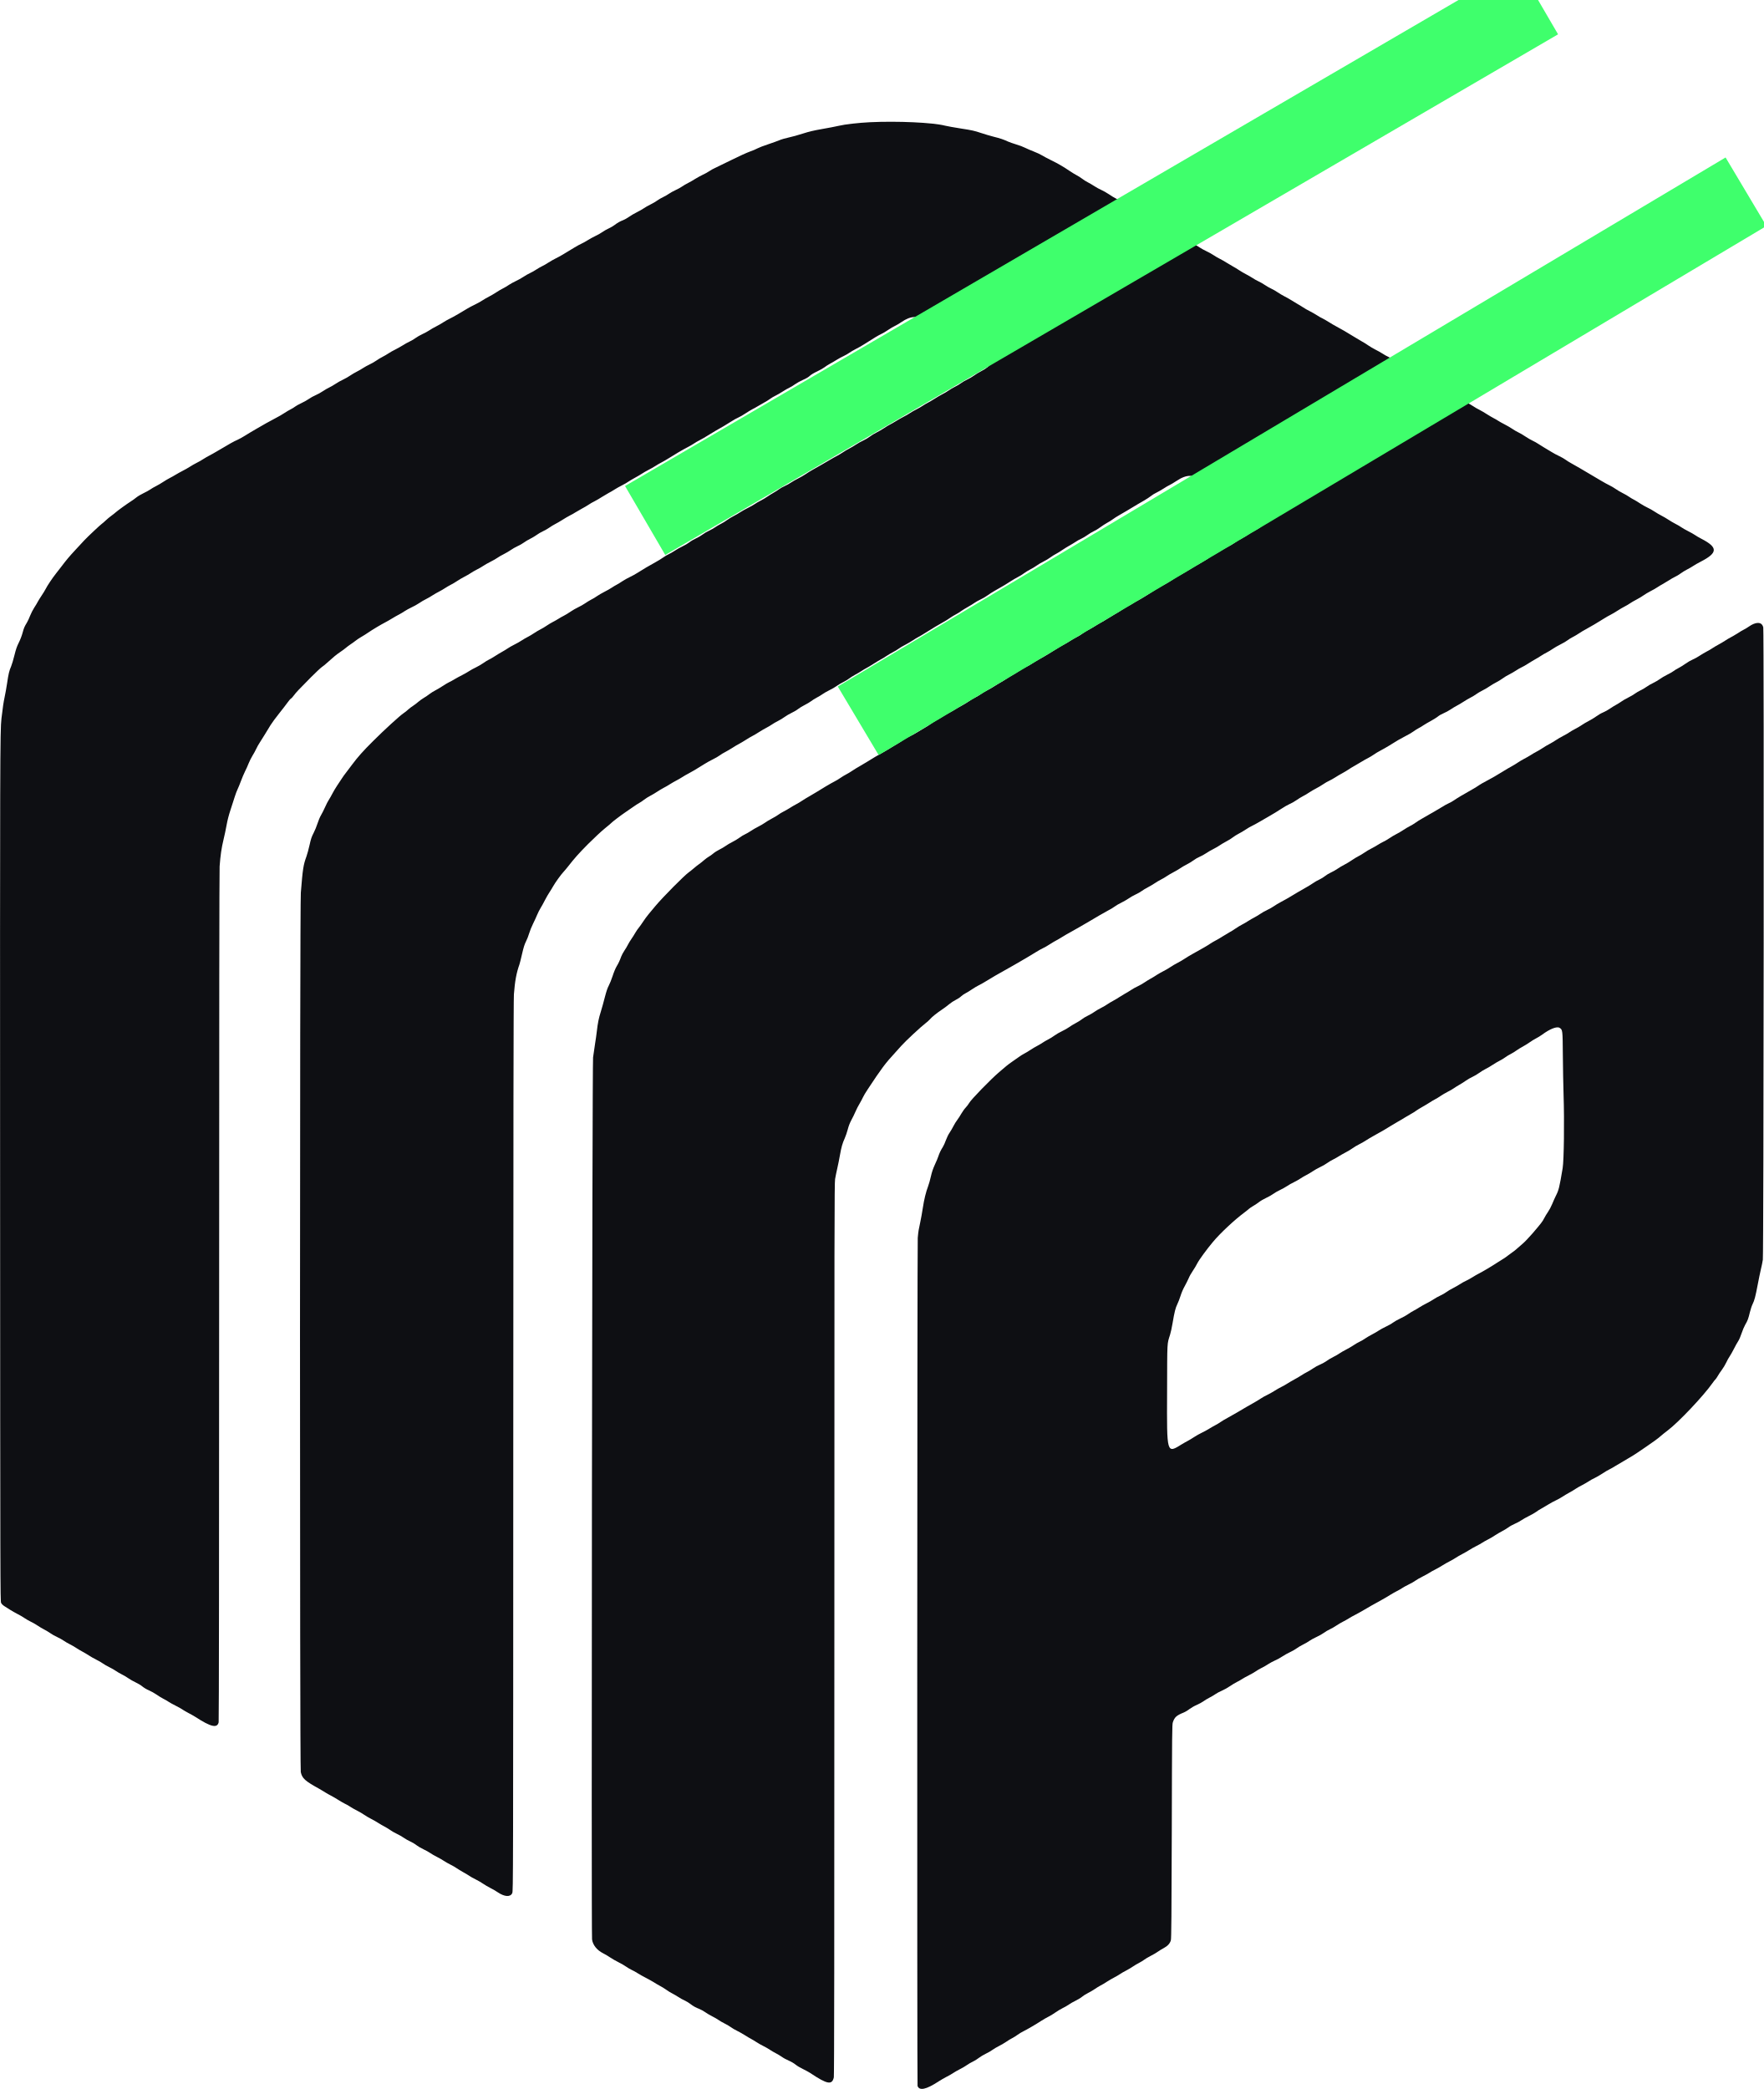
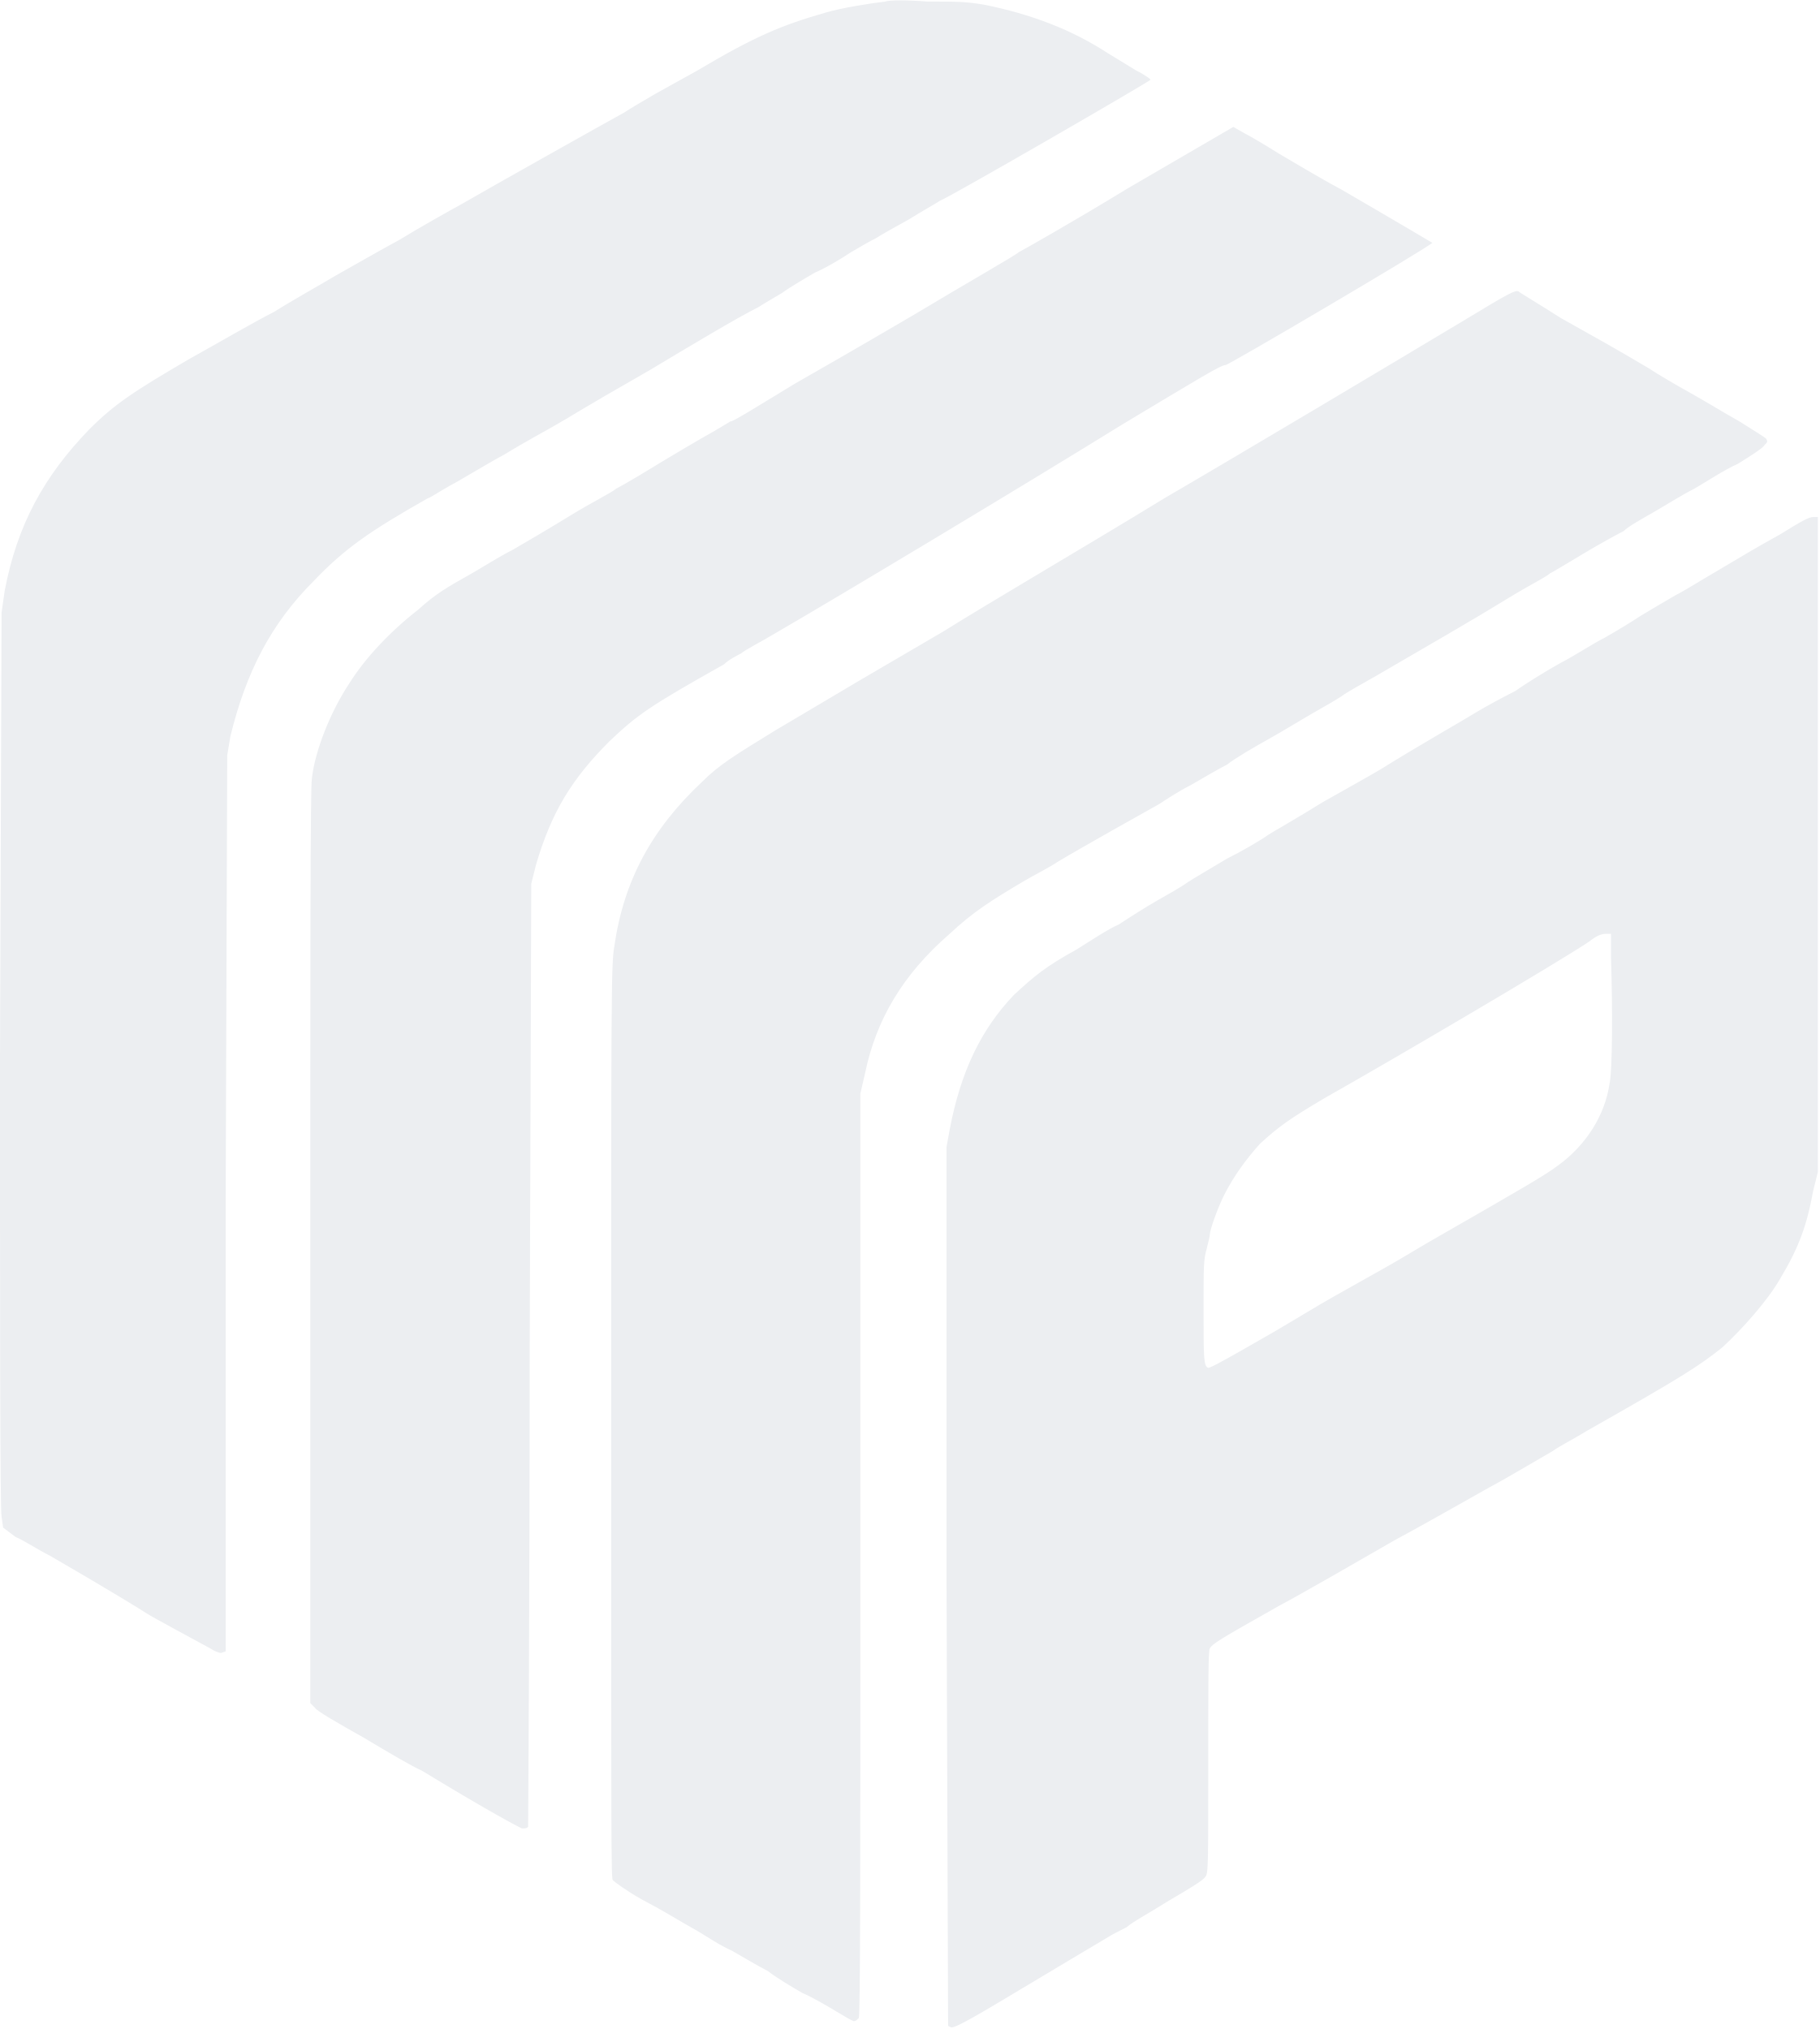
- <svg xmlns="http://www.w3.org/2000/svg" viewBox="1317 855 3638 4309">
-   <g transform="translate(-475.0,3.1)">
-     <g transform="translate(627.0,5439.0) scale(0.1,-0.1)" fill="#0E0F13">
-       <path d="M29595 43350 c-239 -12 -516 -43 -645 -74 -58 -14 -209 -43 -336 -65 -178 -31 -272 -53 -403 -95 -94 -31 -226 -67 -292 -81 -66 -14 -153 -39 -192 -56 -40 -17 -146 -55 -235 -85 -90 -29 -188 -67 -217 -83 -29 -17 -99 -46 -156 -66 -57 -20 -230 -98 -384 -175 -154 -76 -306 -150 -337 -164 -31 -13 -84 -43 -117 -65 -33 -23 -95 -57 -138 -76 -42 -20 -111 -58 -153 -84 -41 -27 -108 -65 -148 -85 -40 -20 -94 -52 -121 -71 -26 -19 -87 -53 -136 -75 -49 -22 -112 -57 -139 -77 -28 -20 -82 -51 -121 -69 -38 -18 -92 -49 -118 -69 -26 -20 -89 -57 -140 -82 -51 -25 -112 -60 -137 -78 -25 -18 -91 -56 -148 -84 -56 -28 -129 -71 -161 -95 -32 -23 -85 -53 -117 -66 -70 -27 -112 -51 -180 -102 -27 -21 -81 -52 -119 -69 -38 -17 -97 -51 -131 -75 -33 -24 -99 -61 -145 -82 -46 -22 -116 -60 -155 -85 -39 -25 -97 -57 -128 -71 -32 -14 -97 -50 -145 -79 -223 -138 -303 -184 -384 -224 -48 -24 -120 -65 -160 -91 -40 -27 -98 -60 -129 -74 -31 -15 -84 -45 -118 -68 -34 -23 -92 -56 -128 -72 -36 -16 -98 -52 -138 -79 -39 -26 -111 -66 -159 -88 -48 -23 -109 -56 -136 -75 -26 -20 -81 -52 -121 -72 -40 -20 -104 -58 -143 -84 -38 -26 -104 -64 -145 -85 -41 -21 -101 -55 -132 -76 -32 -22 -101 -61 -155 -87 -54 -26 -125 -63 -158 -83 -33 -20 -116 -69 -184 -110 -69 -41 -155 -88 -192 -105 -37 -18 -93 -50 -125 -71 -33 -22 -97 -60 -144 -83 -47 -23 -111 -60 -143 -82 -32 -22 -97 -57 -145 -79 -48 -22 -110 -58 -138 -79 -28 -22 -84 -55 -125 -74 -41 -19 -102 -53 -137 -76 -35 -22 -105 -61 -155 -87 -51 -25 -117 -62 -147 -83 -30 -20 -84 -52 -120 -70 -36 -18 -93 -52 -128 -77 -35 -25 -98 -61 -140 -80 -42 -20 -102 -53 -132 -73 -30 -21 -89 -54 -130 -75 -41 -20 -102 -57 -136 -80 -33 -24 -99 -61 -145 -83 -47 -21 -119 -62 -160 -90 -41 -27 -99 -61 -130 -75 -31 -14 -90 -48 -131 -76 -41 -28 -108 -65 -149 -82 -41 -17 -102 -51 -137 -76 -34 -24 -106 -65 -159 -89 -53 -25 -109 -56 -126 -70 -16 -14 -57 -39 -91 -56 -34 -17 -93 -52 -132 -78 -39 -27 -120 -73 -180 -104 -60 -31 -147 -78 -194 -105 -47 -28 -143 -83 -214 -123 -70 -40 -169 -100 -220 -132 -50 -32 -122 -72 -161 -89 -65 -27 -156 -78 -415 -232 -58 -35 -130 -75 -160 -90 -30 -15 -86 -47 -123 -71 -37 -25 -100 -61 -140 -80 -40 -20 -103 -56 -140 -80 -38 -25 -104 -62 -148 -84 -43 -22 -108 -58 -144 -80 -35 -22 -93 -54 -127 -71 -35 -18 -94 -53 -133 -79 -38 -26 -104 -64 -145 -85 -41 -20 -95 -52 -120 -70 -25 -18 -88 -52 -140 -77 -52 -25 -118 -64 -145 -86 -28 -23 -80 -61 -117 -84 -89 -57 -264 -184 -309 -223 -19 -18 -62 -51 -95 -75 -32 -23 -84 -66 -114 -95 -30 -29 -66 -60 -80 -69 -30 -20 -298 -272 -360 -339 -25 -27 -106 -115 -181 -195 -134 -145 -184 -204 -296 -352 -31 -41 -80 -104 -109 -140 -72 -91 -179 -250 -213 -319 -17 -32 -54 -94 -84 -137 -30 -44 -64 -100 -77 -124 -12 -25 -46 -81 -75 -125 -28 -44 -66 -118 -84 -165 -18 -47 -47 -110 -65 -140 -53 -87 -62 -109 -91 -214 -14 -55 -49 -145 -77 -200 -39 -78 -60 -138 -90 -260 -21 -87 -52 -190 -68 -229 -41 -94 -55 -154 -84 -352 -14 -93 -37 -222 -51 -285 -22 -103 -38 -209 -65 -440 -29 -240 -31 -897 -28 -9475 3 -8458 4 -8731 21 -8767 12 -24 38 -49 70 -69 29 -18 82 -51 118 -75 37 -23 103 -61 148 -84 45 -22 112 -61 149 -87 37 -25 95 -58 129 -74 34 -15 95 -50 135 -77 40 -27 102 -64 138 -82 36 -18 92 -52 125 -75 33 -24 98 -61 145 -82 47 -22 108 -55 135 -75 28 -20 84 -53 125 -73 41 -21 100 -54 130 -75 30 -20 91 -57 135 -80 44 -24 105 -60 135 -80 30 -21 98 -59 150 -85 52 -26 111 -60 131 -76 21 -16 79 -50 130 -75 52 -26 115 -61 140 -80 26 -19 80 -50 120 -70 41 -20 102 -56 137 -81 35 -25 102 -63 150 -85 48 -22 111 -60 140 -85 30 -25 88 -60 134 -79 44 -19 115 -58 157 -88 42 -29 105 -68 141 -86 36 -18 85 -46 109 -63 24 -16 88 -52 143 -79 55 -27 121 -64 147 -83 25 -18 80 -49 121 -70 41 -21 104 -56 140 -79 320 -208 451 -238 480 -111 6 24 10 3471 10 8780 0 5668 4 8787 10 8875 16 224 40 387 80 550 21 85 50 222 64 303 17 96 45 205 80 310 30 89 68 209 86 267 18 58 45 130 60 160 15 30 46 106 69 168 23 63 61 153 85 201 25 48 58 123 75 167 17 43 52 113 77 154 26 41 62 107 80 146 18 39 49 95 70 125 20 30 67 106 106 169 38 63 92 151 119 195 27 44 106 152 176 239 70 88 149 190 175 227 27 38 57 73 68 79 12 6 40 37 64 70 47 63 88 106 353 374 98 98 198 192 223 209 25 16 73 55 106 86 130 118 192 169 269 221 44 29 97 69 118 87 22 19 65 51 96 72 31 20 77 53 102 73 24 20 78 56 119 80 42 23 107 65 145 91 84 58 268 168 349 209 33 17 98 54 145 83 47 29 111 65 141 80 30 15 81 46 114 68 32 22 97 57 143 79 47 21 117 60 157 87 39 27 103 65 143 84 40 20 103 56 140 81 37 24 97 58 133 76 36 18 90 50 120 70 30 20 84 52 120 70 36 18 97 54 135 80 39 26 104 64 145 85 41 21 100 54 130 75 30 21 89 54 130 75 41 20 100 54 132 76 31 21 98 59 150 85 51 25 113 61 138 79 25 18 83 52 130 75 47 24 112 62 145 85 33 24 96 60 140 80 43 19 102 53 130 74 29 22 89 58 136 81 46 23 107 60 135 81 28 21 82 53 120 70 38 17 98 51 132 75 35 25 92 59 125 76 34 17 99 55 145 84 46 30 116 71 155 91 40 19 90 48 112 63 22 14 81 48 130 75 50 26 115 65 145 85 30 21 87 54 127 73 39 20 109 61 155 91 46 29 107 65 135 80 29 14 83 46 120 70 38 24 106 63 153 86 47 23 105 57 130 75 25 17 86 53 135 80 50 27 115 65 145 85 30 21 89 54 130 75 41 21 106 57 143 81 37 24 95 58 129 75 33 17 91 50 127 73 110 71 331 201 411 241 41 21 100 54 130 75 30 21 87 54 127 74 40 20 112 62 161 93 50 32 121 75 158 96 135 75 220 126 319 189 55 36 125 75 155 87 30 13 94 49 141 81 48 32 115 73 150 91 35 17 75 39 89 49 14 10 72 43 129 74 57 31 124 72 148 91 25 19 74 48 108 64 34 16 100 54 146 84 46 31 109 66 139 80 30 13 84 46 119 72 36 26 110 67 165 91 65 28 114 57 140 83 26 24 82 59 150 90 60 28 128 67 151 85 23 19 73 51 111 72 38 20 103 58 144 84 41 26 106 61 144 78 38 18 89 47 115 66 26 19 85 53 131 77 47 23 123 66 170 96 221 141 300 188 356 214 34 15 99 54 144 85 46 31 108 68 139 82 31 14 90 49 132 78 204 139 343 140 545 3 40 -27 110 -66 155 -87 46 -21 128 -69 183 -105 54 -37 104 -67 111 -67 6 0 50 -23 96 -51 46 -28 122 -70 169 -94 47 -24 103 -57 125 -75 22 -18 76 -50 120 -72 44 -22 109 -62 145 -88 36 -26 88 -59 115 -73 148 -75 102 -193 -121 -305 -43 -22 -108 -61 -144 -88 -36 -26 -99 -63 -140 -82 -41 -19 -98 -52 -126 -73 -28 -22 -84 -55 -125 -75 -41 -20 -101 -55 -134 -79 -33 -23 -92 -59 -132 -78 -39 -20 -109 -61 -155 -91 -46 -29 -108 -66 -138 -81 -30 -15 -80 -45 -110 -65 -30 -21 -89 -54 -130 -75 -41 -20 -100 -54 -131 -75 -31 -21 -89 -55 -130 -75 -40 -20 -111 -61 -158 -90 -47 -29 -106 -63 -131 -75 -25 -13 -77 -44 -115 -70 -39 -26 -108 -67 -155 -90 -47 -23 -110 -62 -140 -86 -30 -24 -91 -60 -135 -80 -44 -20 -112 -58 -150 -84 -39 -26 -100 -62 -135 -80 -36 -18 -97 -54 -135 -80 -39 -26 -95 -60 -125 -75 -30 -15 -102 -55 -160 -90 -106 -63 -191 -112 -334 -192 -44 -25 -112 -66 -150 -93 -39 -26 -109 -67 -156 -90 -47 -23 -111 -60 -142 -81 -31 -22 -91 -55 -133 -74 -42 -19 -94 -48 -114 -64 -21 -17 -71 -49 -112 -72 -41 -23 -101 -61 -134 -84 -33 -24 -94 -59 -135 -80 -41 -21 -95 -52 -120 -70 -25 -18 -90 -55 -145 -82 -55 -27 -127 -68 -160 -90 -33 -22 -93 -57 -133 -77 -40 -20 -101 -57 -135 -82 -34 -26 -93 -62 -130 -80 -37 -19 -90 -50 -116 -69 -27 -19 -81 -50 -122 -69 -41 -18 -102 -54 -136 -80 -33 -25 -96 -62 -140 -82 -43 -19 -104 -55 -135 -80 -31 -24 -95 -62 -141 -83 -47 -22 -118 -62 -158 -89 -41 -27 -96 -59 -123 -71 -26 -11 -78 -42 -115 -68 -36 -26 -109 -71 -161 -99 -106 -57 -270 -154 -373 -220 -37 -24 -105 -62 -150 -83 -46 -21 -117 -61 -158 -88 -41 -28 -94 -60 -119 -73 -25 -12 -70 -40 -102 -61 -31 -21 -98 -59 -150 -85 -51 -26 -120 -66 -153 -89 -33 -24 -88 -57 -122 -73 -33 -17 -90 -52 -126 -77 -36 -25 -99 -61 -141 -80 -41 -19 -112 -59 -157 -90 -45 -31 -108 -70 -141 -86 -32 -16 -82 -44 -111 -63 -28 -18 -79 -47 -113 -64 -33 -17 -91 -51 -127 -76 -36 -25 -94 -60 -129 -77 -35 -17 -94 -53 -133 -79 -38 -26 -99 -62 -135 -80 -36 -18 -90 -50 -120 -70 -30 -21 -98 -59 -150 -85 -52 -26 -115 -62 -140 -80 -25 -17 -76 -49 -115 -70 -38 -21 -107 -62 -152 -92 -45 -29 -99 -61 -120 -69 -21 -9 -73 -41 -115 -71 -43 -30 -113 -70 -155 -90 -43 -20 -103 -53 -133 -73 -30 -21 -97 -58 -147 -84 -51 -25 -123 -65 -160 -87 -38 -23 -86 -50 -108 -59 -22 -10 -82 -45 -133 -79 -51 -33 -121 -75 -155 -92 -34 -17 -87 -50 -118 -74 -30 -24 -84 -60 -118 -80 -34 -20 -84 -56 -112 -80 -27 -25 -75 -61 -106 -81 -32 -20 -78 -55 -103 -78 -25 -24 -67 -58 -94 -75 -75 -49 -396 -342 -630 -576 -203 -201 -319 -332 -429 -480 -53 -71 -114 -152 -136 -180 -22 -27 -57 -76 -78 -109 -21 -32 -66 -100 -100 -151 -34 -51 -78 -126 -98 -165 -20 -40 -52 -96 -71 -125 -19 -28 -54 -96 -78 -151 -24 -54 -62 -130 -85 -169 -23 -38 -55 -115 -72 -170 -17 -55 -53 -143 -80 -195 -41 -78 -56 -123 -84 -250 -19 -85 -48 -191 -64 -235 -65 -178 -76 -253 -116 -748 -22 -278 -23 -18036 -1 -18139 28 -130 87 -183 381 -345 50 -28 108 -63 130 -78 22 -15 72 -43 110 -62 39 -20 111 -62 161 -94 50 -31 107 -64 127 -73 20 -8 69 -35 108 -61 38 -25 107 -64 152 -86 45 -23 109 -60 142 -84 33 -23 97 -61 142 -83 45 -23 112 -61 150 -86 37 -24 93 -56 123 -71 30 -15 83 -48 118 -72 35 -25 98 -61 140 -80 42 -20 105 -55 140 -80 34 -24 97 -60 140 -79 42 -20 98 -53 124 -75 26 -21 89 -58 140 -82 51 -24 116 -60 143 -79 28 -20 88 -55 135 -78 47 -24 110 -59 140 -80 30 -21 93 -56 140 -80 47 -23 105 -57 130 -75 25 -18 88 -56 140 -85 52 -29 108 -63 125 -75 16 -13 73 -44 125 -70 52 -26 122 -66 155 -90 33 -23 101 -63 150 -88 50 -25 117 -64 150 -87 143 -97 264 -104 301 -18 19 42 19 279 21 9218 1 6620 5 9215 13 9320 21 276 52 443 114 617 8 22 33 121 55 220 31 135 51 196 80 254 22 42 51 117 65 165 14 49 50 139 80 199 30 61 69 144 86 187 17 42 49 105 71 140 21 34 62 108 90 163 29 55 68 125 89 155 20 30 56 88 79 129 45 80 164 245 219 303 19 20 58 66 86 102 138 177 221 270 417 468 118 118 273 263 346 322 73 59 135 111 138 117 10 14 199 158 274 208 36 24 109 74 161 111 52 37 113 77 135 88 22 11 67 41 100 67 33 26 92 63 130 82 39 20 102 57 140 83 39 26 98 61 132 79 34 17 93 51 130 75 37 24 96 57 130 75 34 17 93 51 130 75 37 24 93 56 123 71 57 28 173 97 333 198 51 32 130 76 177 98 47 23 108 58 136 79 27 21 79 52 115 70 35 18 101 57 147 86 45 30 106 66 135 80 29 15 89 51 135 80 46 30 110 68 142 84 32 16 96 54 142 84 46 29 111 68 146 85 35 18 84 47 110 65 26 19 83 52 127 74 44 22 107 60 140 85 34 25 97 62 140 82 44 20 106 56 137 81 32 25 94 63 140 85 45 23 101 56 123 73 22 18 76 52 120 76 44 23 101 58 126 76 26 19 89 55 140 80 52 25 117 63 145 84 28 21 88 57 135 80 46 24 102 57 124 75 22 18 76 52 120 76 44 23 105 59 135 79 30 21 75 47 100 60 25 12 92 53 150 90 58 37 125 77 150 90 25 12 77 44 115 70 39 26 100 62 135 80 36 18 88 49 116 70 28 21 88 57 135 80 46 24 115 64 154 90 38 26 90 57 115 70 25 12 95 54 155 92 146 92 263 162 357 214 43 23 106 62 140 87 35 24 90 58 124 75 33 17 82 47 108 67 26 19 88 58 139 86 51 28 113 67 138 85 26 19 82 50 125 70 44 20 109 58 145 85 36 27 104 70 150 96 185 105 245 140 321 191 44 29 112 69 151 89 40 19 97 55 127 78 30 23 89 59 130 80 41 20 100 56 130 78 30 23 93 60 140 83 47 23 112 62 145 87 33 24 85 57 115 72 30 15 89 51 130 80 41 28 107 69 145 90 39 21 96 56 128 77 31 22 85 52 120 67 34 16 91 50 127 76 35 26 94 61 130 78 36 16 97 53 135 82 39 29 102 70 140 91 39 20 93 54 120 75 28 21 82 56 120 77 39 21 115 66 170 99 214 129 263 158 351 208 51 29 116 72 145 95 30 24 78 54 108 67 30 14 96 51 146 83 50 33 108 67 130 76 21 9 85 47 141 84 214 142 350 141 564 -6 42 -28 105 -66 141 -84 35 -18 89 -50 119 -70 30 -21 98 -59 150 -85 52 -26 122 -67 155 -90 33 -24 88 -57 123 -74 34 -17 87 -47 117 -66 30 -20 94 -57 142 -84 119 -65 262 -156 296 -188 72 -70 -9 -186 -194 -278 -52 -26 -112 -62 -134 -80 -22 -18 -81 -53 -130 -78 -50 -25 -115 -64 -144 -87 -29 -23 -94 -62 -145 -87 -50 -25 -111 -60 -136 -78 -25 -18 -79 -49 -120 -70 -41 -20 -97 -54 -125 -74 -27 -21 -72 -50 -100 -66 -71 -40 -325 -189 -425 -251 -47 -28 -110 -64 -140 -79 -30 -15 -80 -47 -110 -70 -30 -23 -102 -66 -160 -96 -101 -53 -211 -120 -386 -234 -45 -29 -110 -68 -145 -86 -35 -17 -82 -44 -104 -59 -22 -15 -76 -47 -120 -70 -44 -24 -111 -65 -150 -91 -38 -25 -86 -55 -105 -64 -19 -10 -82 -48 -140 -85 -58 -37 -130 -80 -160 -95 -30 -15 -80 -45 -110 -65 -30 -21 -91 -55 -135 -78 -45 -22 -101 -57 -125 -77 -24 -20 -80 -55 -125 -77 -44 -23 -105 -57 -135 -78 -30 -20 -79 -50 -109 -65 -51 -25 -152 -86 -346 -208 -44 -28 -123 -74 -176 -102 -53 -28 -119 -68 -147 -88 -28 -21 -88 -55 -134 -76 -46 -21 -111 -59 -145 -84 -34 -25 -86 -58 -115 -73 -29 -14 -91 -52 -138 -84 -47 -31 -105 -67 -130 -80 -25 -13 -77 -45 -117 -71 -39 -27 -105 -64 -145 -84 -41 -19 -98 -53 -128 -76 -30 -22 -91 -59 -135 -81 -44 -22 -102 -57 -130 -78 -27 -20 -90 -58 -140 -85 -49 -26 -108 -60 -130 -75 -22 -15 -74 -44 -115 -65 -41 -21 -112 -62 -158 -91 -45 -30 -104 -65 -130 -78 -26 -13 -74 -44 -107 -69 -33 -24 -87 -59 -120 -77 -33 -18 -100 -59 -150 -90 -49 -31 -121 -70 -160 -86 -38 -16 -94 -47 -125 -70 -30 -22 -77 -53 -105 -69 -27 -15 -90 -54 -140 -85 -49 -31 -130 -80 -180 -107 -106 -59 -228 -131 -340 -202 -45 -28 -112 -68 -150 -89 -39 -21 -104 -61 -145 -89 -41 -28 -100 -63 -130 -78 -30 -15 -82 -47 -115 -70 -33 -24 -89 -57 -125 -75 -64 -32 -269 -153 -365 -215 -27 -18 -90 -55 -140 -83 -49 -27 -121 -71 -160 -97 -38 -26 -95 -60 -127 -76 -31 -16 -88 -49 -125 -73 -37 -24 -97 -58 -133 -76 -36 -18 -81 -45 -101 -61 -20 -16 -81 -53 -137 -82 -56 -30 -123 -70 -149 -90 -26 -19 -86 -54 -132 -77 -47 -23 -117 -64 -155 -90 -39 -26 -93 -57 -120 -69 -27 -11 -78 -43 -115 -70 -36 -27 -103 -67 -148 -89 -45 -22 -105 -58 -135 -80 -29 -21 -87 -55 -128 -75 -41 -20 -99 -56 -129 -82 -30 -25 -71 -55 -92 -65 -20 -11 -64 -43 -96 -71 -32 -28 -78 -65 -103 -82 -25 -17 -74 -56 -110 -87 -36 -31 -81 -67 -100 -80 -92 -64 -540 -516 -691 -697 -41 -49 -103 -124 -139 -167 -36 -43 -87 -113 -115 -156 -27 -42 -66 -97 -86 -121 -21 -24 -54 -73 -75 -109 -20 -36 -56 -92 -79 -125 -24 -33 -56 -87 -73 -120 -16 -33 -50 -90 -75 -126 -24 -37 -53 -89 -62 -115 -33 -90 -56 -139 -96 -206 -23 -38 -59 -124 -83 -200 -24 -73 -60 -163 -80 -199 -26 -47 -49 -118 -81 -240 -24 -96 -62 -231 -84 -302 -41 -130 -61 -226 -81 -402 -6 -55 -22 -170 -36 -255 -14 -85 -32 -211 -41 -280 -18 -133 -38 -18057 -21 -18193 15 -115 101 -223 229 -287 41 -21 107 -60 145 -86 38 -26 114 -70 169 -97 54 -27 127 -69 161 -93 34 -24 86 -55 116 -68 30 -13 86 -44 124 -69 38 -24 111 -65 162 -91 51 -26 123 -66 160 -89 37 -24 102 -62 144 -84 42 -23 101 -60 130 -81 29 -22 82 -54 118 -72 36 -18 91 -51 124 -73 32 -21 88 -53 125 -69 36 -16 91 -49 121 -73 59 -46 109 -73 192 -106 29 -11 80 -40 113 -63 33 -24 98 -62 145 -86 47 -23 105 -57 130 -75 25 -18 83 -52 130 -75 46 -23 105 -58 130 -77 25 -19 79 -51 120 -70 41 -20 116 -62 165 -93 50 -32 110 -67 135 -80 25 -13 70 -40 100 -60 30 -21 93 -57 140 -80 47 -23 110 -59 140 -80 30 -20 84 -52 120 -70 36 -18 93 -52 127 -76 34 -25 100 -60 145 -79 47 -20 107 -55 138 -81 30 -25 98 -66 150 -90 52 -25 122 -63 155 -85 349 -233 449 -251 484 -87 8 37 11 2586 11 9242 0 8276 1 9200 15 9286 9 52 29 151 45 220 16 69 41 192 55 273 30 170 51 243 100 351 19 42 46 123 61 179 17 68 42 133 75 195 28 51 66 129 85 174 19 45 56 118 83 162 27 45 58 104 70 131 12 28 56 102 98 165 292 442 360 533 568 759 39 42 95 104 125 139 73 85 417 405 495 462 34 25 79 65 99 89 39 46 140 127 261 208 39 26 99 71 133 100 35 30 96 70 135 89 40 19 90 52 112 74 22 21 65 50 95 65 30 15 90 52 135 83 44 30 105 66 135 80 30 14 103 55 161 91 59 36 142 86 185 111 128 73 285 162 363 205 40 22 110 62 154 89 45 27 114 67 152 89 39 22 111 66 160 97 50 31 116 69 148 83 32 14 96 51 143 82 47 30 108 67 137 81 29 15 83 47 121 71 38 24 108 65 155 90 47 26 133 74 191 108 58 34 150 88 205 119 55 32 150 88 210 124 61 36 147 84 192 108 45 23 104 59 130 79 26 20 86 55 133 77 47 23 113 61 148 85 35 25 100 62 145 83 46 21 104 54 130 74 25 19 79 52 119 72 40 20 104 58 143 84 38 26 99 62 135 80 36 18 86 47 112 66 26 18 91 57 145 85 54 28 118 66 143 84 25 18 81 51 125 73 44 22 108 61 142 86 34 26 90 59 125 73 35 14 95 47 134 73 38 26 108 67 155 90 46 23 104 57 129 75 25 18 84 53 131 78 48 24 110 63 140 87 29 23 83 56 120 75 36 18 101 56 144 85 42 29 100 62 129 75 28 13 99 51 158 86 59 35 156 91 214 124 59 33 160 95 225 138 65 43 147 90 181 104 35 14 97 49 138 78 41 29 102 66 135 83 33 16 92 51 130 77 39 26 102 63 140 82 39 19 103 58 144 85 40 28 98 61 128 74 30 14 86 45 125 70 38 25 104 64 146 86 42 23 97 56 122 73 25 18 86 55 136 83 50 28 115 66 145 85 30 19 83 49 119 67 36 18 92 52 125 75 33 24 98 63 145 87 47 24 121 67 165 94 165 104 243 149 350 204 61 30 135 74 165 97 30 22 75 51 100 63 25 12 71 40 103 62 32 21 100 61 152 89 52 28 116 68 142 89 25 22 79 52 118 68 40 16 105 52 146 79 41 28 99 63 129 78 30 15 91 51 135 80 44 29 109 67 145 85 36 18 88 49 116 70 28 21 88 57 135 80 46 23 111 61 144 85 33 23 93 59 133 79 40 20 101 57 135 82 34 26 96 63 139 84 42 21 104 57 138 80 34 23 85 52 113 65 29 13 86 45 127 72 41 27 107 66 145 88 39 21 95 55 125 75 30 21 84 52 120 70 36 18 92 52 125 75 34 24 107 66 163 94 57 28 122 66 145 85 23 18 71 48 107 66 36 18 97 54 135 80 39 26 95 60 125 75 63 32 294 168 391 231 36 23 95 57 130 74 35 18 100 56 144 85 44 29 109 67 145 85 36 18 85 47 110 65 25 18 86 53 136 79 50 26 115 65 145 87 30 22 95 61 144 86 50 25 115 62 145 83 30 20 75 47 100 60 25 13 81 47 125 75 44 29 105 64 135 78 30 13 82 44 115 69 33 25 94 62 135 83 41 21 100 54 130 75 30 20 97 59 149 85 356 183 360 294 16 472 -49 25 -110 61 -135 79 -25 17 -88 53 -140 79 -52 26 -115 62 -140 80 -25 18 -79 50 -120 70 -41 21 -106 59 -145 85 -38 26 -104 64 -145 85 -40 20 -106 59 -145 85 -38 26 -104 63 -146 82 -41 19 -109 58 -150 85 -41 28 -99 63 -129 78 -30 15 -75 42 -100 60 -25 18 -83 52 -130 75 -47 24 -113 62 -146 86 -34 24 -88 56 -120 71 -33 15 -115 60 -184 101 -69 41 -179 106 -245 145 -66 38 -154 90 -195 115 -41 25 -114 66 -162 92 -47 26 -104 61 -127 79 -22 17 -79 50 -128 73 -48 22 -122 62 -163 88 -41 26 -109 67 -150 90 -41 24 -97 59 -125 78 -27 19 -77 46 -111 62 -34 15 -101 54 -150 87 -49 33 -114 72 -145 85 -31 14 -89 48 -130 76 -41 27 -112 69 -159 92 -47 24 -103 55 -125 70 -22 15 -65 40 -95 55 -30 15 -92 52 -138 81 -46 30 -116 71 -155 91 -40 19 -97 52 -127 73 -30 20 -93 57 -140 82 -47 25 -111 63 -143 85 -31 23 -92 55 -135 72 -43 18 -100 50 -128 73 -27 22 -83 56 -124 75 -41 19 -102 54 -135 78 -33 23 -94 59 -135 80 -41 20 -102 56 -135 80 -33 23 -91 58 -130 78 -38 19 -95 52 -125 72 -30 21 -86 53 -125 73 -38 19 -111 61 -160 93 -50 32 -113 68 -140 80 -28 12 -81 41 -118 66 -38 24 -105 62 -150 84 -45 23 -110 61 -144 85 -33 24 -92 61 -130 81 -38 21 -107 62 -153 91 -127 80 -308 185 -381 222 -35 18 -105 59 -155 91 -50 31 -107 64 -127 73 -20 8 -69 35 -108 61 -38 25 -107 64 -152 87 -45 22 -107 57 -137 78 -30 20 -82 52 -115 70 -33 19 -89 53 -125 76 -36 23 -99 58 -140 79 -40 20 -106 59 -146 86 -39 27 -98 61 -130 75 -33 14 -91 48 -130 74 -39 27 -100 62 -136 78 -36 16 -92 48 -124 70 -33 21 -93 56 -134 77 -41 21 -106 59 -145 85 -38 26 -90 57 -115 70 -25 13 -85 49 -135 80 -49 31 -116 69 -147 84 -32 15 -86 47 -122 71 -35 24 -102 62 -149 83 -46 22 -111 57 -143 79 -33 22 -90 57 -129 78 -38 21 -94 58 -125 81 -30 23 -95 60 -145 81 -49 22 -121 63 -158 91 -37 29 -73 52 -78 52 -25 0 -163 72 -201 105 -23 19 -72 49 -108 66 -36 17 -95 53 -131 80 -37 27 -102 66 -145 86 -44 20 -110 57 -149 83 -38 26 -104 65 -145 85 -41 21 -93 50 -115 65 -22 15 -67 41 -101 58 -34 17 -98 56 -144 88 -46 31 -115 70 -154 87 -39 17 -104 52 -144 79 -40 26 -101 62 -135 79 -34 17 -87 50 -117 74 -30 23 -80 55 -110 70 -30 15 -93 54 -140 85 -138 94 -247 157 -385 224 -71 35 -156 80 -188 100 -32 20 -109 57 -172 81 -63 24 -146 60 -184 79 -38 20 -118 50 -178 67 -59 18 -137 45 -173 61 -93 43 -159 65 -295 99 -66 17 -186 52 -266 79 -124 42 -184 56 -402 89 -141 22 -291 49 -334 60 -252 65 -983 98 -1548 71z" />
-       <path d="M47820 33001 c-25 -9 -67 -33 -95 -53 -27 -20 -73 -47 -102 -62 -29 -14 -90 -50 -135 -80 -46 -29 -108 -66 -138 -81 -30 -15 -80 -44 -110 -65 -30 -20 -91 -56 -135 -80 -44 -24 -105 -60 -135 -80 -30 -21 -84 -52 -120 -70 -36 -18 -99 -56 -140 -83 -41 -28 -106 -64 -145 -80 -38 -16 -106 -55 -150 -87 -44 -31 -109 -72 -145 -90 -36 -18 -82 -46 -103 -63 -21 -16 -79 -50 -130 -74 -51 -25 -118 -65 -150 -89 -33 -24 -96 -61 -142 -83 -45 -21 -107 -57 -137 -80 -30 -22 -84 -54 -120 -70 -35 -16 -86 -46 -111 -65 -26 -20 -88 -57 -139 -82 -51 -25 -120 -65 -153 -89 -33 -23 -80 -52 -105 -65 -24 -12 -78 -46 -120 -74 -41 -29 -106 -65 -145 -81 -38 -15 -101 -52 -140 -81 -38 -28 -107 -70 -151 -92 -45 -23 -110 -61 -145 -85 -35 -25 -98 -61 -139 -82 -41 -21 -95 -52 -120 -70 -25 -18 -82 -51 -128 -74 -45 -23 -112 -62 -149 -87 -36 -25 -96 -60 -132 -79 -36 -18 -97 -54 -136 -80 -38 -26 -95 -60 -127 -76 -31 -16 -88 -49 -125 -73 -37 -24 -97 -58 -133 -76 -36 -18 -96 -54 -135 -80 -38 -26 -99 -63 -135 -82 -36 -19 -104 -59 -152 -89 -156 -97 -251 -151 -358 -207 -58 -30 -127 -70 -153 -88 -26 -19 -83 -54 -125 -78 -222 -126 -314 -180 -377 -224 -38 -27 -95 -59 -125 -71 -30 -13 -95 -49 -145 -81 -49 -31 -110 -67 -133 -79 -24 -12 -74 -41 -110 -63 -36 -22 -107 -63 -156 -90 -49 -27 -112 -67 -140 -88 -28 -21 -80 -52 -116 -70 -36 -18 -97 -54 -135 -80 -39 -26 -105 -65 -145 -85 -41 -21 -103 -57 -138 -82 -35 -25 -91 -57 -125 -73 -34 -15 -87 -45 -117 -65 -30 -20 -91 -55 -135 -77 -44 -22 -107 -59 -140 -83 -33 -23 -89 -57 -125 -75 -36 -18 -99 -56 -140 -85 -41 -29 -109 -69 -150 -90 -41 -21 -103 -57 -137 -81 -33 -24 -95 -59 -137 -78 -42 -19 -98 -53 -124 -75 -26 -22 -79 -54 -117 -72 -39 -17 -99 -52 -135 -77 -36 -25 -103 -67 -150 -92 -47 -26 -121 -68 -165 -95 -44 -26 -114 -68 -155 -93 -41 -25 -122 -71 -180 -101 -58 -31 -129 -73 -157 -94 -28 -20 -86 -53 -129 -73 -44 -20 -111 -57 -149 -84 -39 -26 -95 -60 -125 -75 -30 -15 -86 -47 -123 -71 -37 -24 -94 -58 -127 -74 -32 -16 -95 -54 -140 -85 -44 -30 -100 -65 -123 -76 -23 -12 -79 -46 -125 -75 -46 -30 -111 -68 -145 -86 -34 -17 -89 -49 -122 -71 -56 -39 -131 -82 -370 -215 -55 -30 -131 -77 -170 -103 -38 -25 -103 -63 -143 -83 -40 -20 -103 -57 -139 -82 -37 -25 -102 -63 -144 -84 -42 -21 -103 -56 -136 -77 -32 -22 -89 -57 -128 -78 -38 -21 -97 -57 -130 -80 -33 -23 -95 -58 -137 -78 -42 -19 -103 -53 -135 -75 -32 -21 -89 -56 -128 -77 -38 -22 -90 -53 -115 -70 -25 -18 -81 -51 -125 -75 -44 -23 -101 -58 -127 -76 -26 -18 -84 -52 -129 -75 -46 -22 -106 -59 -136 -80 -29 -22 -90 -57 -136 -79 -46 -22 -102 -56 -124 -75 -22 -19 -79 -54 -125 -78 -47 -25 -110 -63 -139 -85 -30 -22 -94 -58 -143 -81 -48 -22 -118 -63 -155 -90 -36 -27 -95 -63 -131 -81 -36 -18 -90 -49 -120 -70 -30 -20 -80 -50 -110 -65 -30 -15 -91 -51 -135 -80 -44 -29 -102 -64 -130 -78 -27 -13 -77 -45 -110 -69 -33 -24 -91 -65 -130 -91 -38 -25 -97 -69 -130 -97 -33 -28 -98 -83 -145 -123 -174 -148 -587 -573 -621 -640 -12 -22 -43 -63 -69 -91 -27 -28 -67 -85 -91 -126 -23 -41 -61 -100 -84 -130 -24 -30 -59 -88 -79 -128 -20 -40 -56 -101 -79 -135 -24 -34 -58 -104 -76 -154 -18 -51 -46 -113 -62 -138 -42 -66 -74 -132 -94 -195 -9 -30 -41 -107 -71 -170 -38 -83 -62 -152 -83 -245 -16 -71 -41 -161 -56 -199 -47 -124 -84 -276 -110 -448 -14 -93 -38 -229 -54 -301 -34 -156 -38 -178 -51 -320 -11 -124 -15 -17461 -4 -17493 37 -104 176 -75 432 92 46 30 120 73 165 96 45 22 107 57 137 78 30 21 93 56 140 80 47 23 112 62 146 86 34 24 86 54 117 68 30 13 86 47 123 76 37 28 105 69 150 90 45 21 106 56 135 78 30 22 92 59 139 82 47 24 112 62 145 85 33 24 87 56 120 73 33 17 85 49 115 72 30 22 84 55 120 72 74 36 247 137 366 214 45 29 115 69 155 89 41 21 103 59 139 85 36 26 103 67 150 90 47 23 105 57 130 75 25 18 87 54 139 79 52 26 111 62 132 81 21 19 76 53 121 76 46 23 110 61 143 84 33 23 83 54 112 69 29 14 90 50 135 80 46 29 112 68 148 86 36 18 90 50 120 70 30 21 87 53 126 73 39 20 100 56 137 81 36 25 97 61 134 80 37 19 86 48 108 66 22 18 81 52 130 77 50 25 117 64 150 88 33 23 88 57 123 75 76 40 126 96 143 159 10 36 14 527 19 2246 5 2054 6 2203 22 2251 36 105 75 140 218 198 35 14 91 47 123 73 33 25 100 64 149 85 49 21 113 56 141 77 29 21 85 55 125 75 40 20 95 53 122 72 28 20 86 51 129 69 44 19 117 59 162 90 45 31 114 72 153 92 39 20 89 48 111 63 22 15 83 49 135 75 52 26 115 62 140 80 25 18 77 49 117 69 40 19 104 56 142 81 39 25 103 60 143 77 40 16 105 53 146 80 40 27 111 67 157 88 46 21 108 56 137 78 29 22 91 59 138 82 47 23 106 57 131 76 25 18 90 54 144 79 55 25 124 64 153 86 30 23 84 55 120 71 36 16 97 51 136 78 39 26 100 62 136 80 36 18 89 48 118 66 29 19 96 57 150 84 53 28 136 74 184 103 95 57 185 108 348 197 58 32 137 78 175 103 39 24 98 58 132 75 35 17 82 44 106 60 23 17 88 52 144 80 56 27 119 63 140 80 21 16 85 53 143 82 58 29 123 65 145 80 22 15 77 46 122 68 45 23 112 61 150 86 37 24 102 60 143 81 41 21 100 54 130 75 30 21 89 54 130 75 41 21 104 57 140 80 36 23 103 62 150 85 47 23 103 55 125 70 22 15 74 44 115 65 41 20 107 59 145 85 39 26 104 64 143 84 40 20 99 56 131 79 31 24 93 58 137 77 43 18 104 51 134 72 30 21 101 61 156 88 56 27 123 66 149 85 26 20 77 53 114 72 36 20 100 57 141 83 41 26 109 63 151 82 42 20 103 53 135 75 33 22 95 59 139 83 44 24 105 60 135 81 30 20 89 54 130 74 41 21 101 56 134 77 32 22 88 54 125 70 36 17 110 59 163 94 53 36 113 71 132 79 20 9 86 46 146 83 60 37 168 101 240 142 72 41 166 99 208 129 42 30 120 82 172 117 133 89 266 186 309 227 20 18 83 69 141 113 218 163 737 711 922 975 25 36 53 71 62 78 9 7 30 39 48 70 17 31 55 88 84 126 29 39 70 106 90 150 20 44 51 100 69 125 18 25 57 95 88 155 30 61 71 133 90 162 20 29 50 100 70 162 20 61 54 141 76 179 48 80 64 124 96 259 14 56 38 130 55 164 38 75 60 159 106 404 20 104 48 243 64 310 16 66 35 156 41 200 18 109 26 12976 9 13045 -22 90 -91 114 -200 71z m-4002 -8331 c64 -39 64 -44 68 -565 2 -258 9 -625 15 -815 18 -553 8 -1351 -19 -1515 -67 -399 -80 -453 -140 -570 -19 -38 -54 -115 -76 -170 -23 -56 -63 -130 -88 -165 -25 -36 -59 -92 -76 -126 -35 -70 -64 -107 -241 -314 -72 -83 -163 -179 -203 -212 -40 -33 -93 -80 -118 -103 -25 -23 -67 -57 -95 -75 -27 -19 -70 -50 -95 -70 -25 -20 -63 -47 -85 -60 -22 -12 -83 -51 -135 -85 -117 -77 -294 -182 -377 -224 -34 -17 -93 -51 -130 -75 -37 -24 -98 -57 -134 -74 -37 -16 -93 -48 -125 -70 -33 -21 -97 -58 -144 -82 -47 -23 -107 -59 -135 -80 -27 -21 -84 -54 -127 -73 -42 -19 -104 -54 -138 -77 -34 -23 -99 -60 -143 -82 -45 -22 -112 -60 -150 -84 -37 -24 -91 -56 -120 -70 -28 -15 -80 -46 -115 -71 -34 -24 -106 -65 -160 -89 -53 -25 -121 -63 -150 -85 -28 -22 -94 -59 -146 -83 -52 -24 -120 -62 -153 -84 -32 -21 -91 -56 -131 -76 -40 -20 -103 -57 -140 -82 -36 -26 -90 -57 -118 -69 -29 -13 -85 -45 -126 -73 -40 -27 -110 -68 -156 -91 -46 -23 -104 -57 -130 -75 -26 -19 -85 -53 -132 -76 -47 -23 -108 -60 -137 -82 -28 -21 -89 -55 -134 -74 -46 -19 -110 -54 -143 -78 -34 -24 -90 -58 -126 -76 -36 -18 -90 -50 -120 -70 -30 -20 -95 -59 -145 -85 -49 -27 -115 -65 -145 -85 -30 -20 -85 -51 -121 -68 -36 -17 -100 -54 -142 -81 -42 -27 -109 -65 -150 -84 -41 -19 -102 -53 -135 -76 -33 -22 -100 -63 -149 -90 -83 -46 -146 -82 -336 -195 -45 -27 -129 -74 -187 -106 -58 -31 -127 -72 -155 -92 -27 -20 -75 -48 -104 -63 -30 -15 -89 -49 -131 -75 -41 -26 -110 -63 -153 -83 -42 -20 -114 -60 -159 -90 -46 -30 -103 -65 -128 -77 -25 -12 -76 -42 -115 -65 -324 -200 -317 -224 -312 1066 3 1091 -2 983 62 1191 14 43 36 146 50 230 40 238 61 320 98 395 19 38 49 116 67 173 19 62 54 144 86 200 29 52 66 127 83 166 16 40 54 107 84 150 30 44 72 113 92 154 37 74 193 287 325 445 150 180 446 456 643 602 38 29 82 63 96 77 14 13 55 41 91 62 36 20 90 57 120 80 30 24 96 62 145 85 50 23 114 59 144 81 29 22 92 59 140 81 47 22 115 60 151 84 35 25 97 59 136 77 39 19 98 51 130 73 33 22 88 55 124 73 36 18 97 54 137 81 39 27 110 66 156 88 47 21 109 57 138 79 30 22 88 57 129 77 41 21 93 50 115 65 22 15 83 49 135 77 52 27 120 67 150 90 30 22 93 60 140 83 47 24 110 60 141 81 31 21 101 62 155 92 188 104 259 145 344 200 47 29 117 71 155 92 39 21 99 57 135 80 36 22 97 58 135 79 39 21 86 51 105 66 19 14 78 51 130 80 52 29 120 70 150 90 30 20 80 50 110 65 30 15 82 47 115 70 33 23 98 61 145 85 47 23 105 57 130 75 25 18 72 47 105 66 33 18 94 56 136 86 42 29 107 67 144 83 37 17 95 51 129 76 34 26 97 64 140 86 44 22 112 62 150 88 39 26 100 62 136 80 36 18 88 49 116 70 27 21 79 52 115 70 35 18 88 50 117 72 29 21 88 58 130 80 42 23 106 62 142 88 36 26 94 62 130 80 36 18 92 53 126 77 161 120 306 177 362 143z" />
-     </g>
-     <line x1="3122.7" y1="1925.5" x2="4964.3" y2="851.6" stroke="#3FFF6C" stroke-width="164.6" />
-     <line x1="3562.2" y1="2338.7" x2="5393.4" y2="1247.4" stroke="#3FFF6C" stroke-width="164.6" />
-   </g>
+ <svg xmlns="http://www.w3.org/2000/svg" viewBox="0 0 58.05 64.75">
+   <path fill="#ECEEF1" d="M28.25 0.05c-0.45 0.05-1.4 0.2-1.9 0.35c-1.4 0.4-2.25 0.75-4.1 1.85c-0.35 0.2-1 0.55-1.35 0.75c-0.35 0.2-0.85 0.5-1 0.6c-0.55 0.3-4.2 2.35-5.15 2.9c-0.45 0.25-1.35 0.75-2 1.15c-0.65 0.35-1.6 0.9-2.05 1.15c-0.5 0.3-1.4 0.8-1.95 1.15c-0.6 0.3-1.8 1-2.7 1.5c-1.8 1.05-2.4 1.45-3.2 2.25c-1.45 1.5-2.3 3.05-2.7 5.15l-0.1 0.7l-0.05 14.25c0 7.8 0 14.4 0.05 14.6l0.05 0.35l0.4 0.3c0.25 0.1 0.7 0.4 1.1 0.6c1.9 1.1 2.95 1.75 3.1 1.85c0.15 0.1 1.45 0.8 2 1.1c0.15 0.1 0.3 0.15 0.35 0.15l0.15-0.05l0-14.3l0.05-14.3l0.1-0.6c0.5-2.05 1.3-3.6 2.65-4.95c1-1.05 1.8-1.6 3.65-2.65c0.05 0 0.35-0.2 0.7-0.4c0.3-0.15 1.1-0.65 1.75-1c0.65-0.4 1.4-0.8 1.65-0.95c0.45-0.25 0.55-0.35 3-1.75c1.25-0.75 2.75-1.65 3.45-2c0.15-0.1 0.5-0.3 0.75-0.45c0.2-0.15 0.7-0.45 1.05-0.65c0.35-0.15 0.85-0.45 1.15-0.65c0.25-0.15 0.6-0.35 0.8-0.45c0.15-0.1 0.6-0.35 1.05-0.6c0.4-0.25 0.85-0.5 1-0.6c0.2-0.05 6.6-3.75 6.7-3.85c0.05 0-0.15-0.15-0.45-0.3c-0.25-0.15-0.65-0.4-0.9-0.55c-1.15-0.75-2.45-1.25-3.95-1.55c-0.6-0.1-0.85-0.1-1.8-0.1c-0.65-0.05-1.25-0.05-1.35 0zM36 6c-1.8 1.1-3.4 2-3.5 2.05c-0.1 0.1-1.6 0.95-3.35 2c-1.7 1-3.45 2-3.8 2.2c-1.4 0.85-1.95 1.2-2.05 1.2c0 0-0.25 0.15-0.5 0.3c-0.45 0.25-1.3 0.75-2.45 1.45c-0.25 0.15-0.6 0.35-0.7 0.4c-0.1 0.1-0.8 0.45-1.45 0.85c-0.65 0.4-1.5 0.9-1.85 1.1c-0.4 0.2-0.95 0.55-1.3 0.75c-0.8 0.45-1.15 0.65-1.7 1.15c-0.9 0.7-1.7 1.55-2.2 2.35c-0.6 0.9-1.1 2.15-1.2 3.05c-0.05 0.25-0.05 6.4-0.05 14.95l0 14.55l0.15 0.15c0.05 0.1 0.75 0.5 1.55 0.95c0.75 0.45 1.6 0.95 1.85 1.05c2.3 1.4 3.1 1.8 3.2 1.85c0.1 0 0.15 0 0.2-0.05c0-0.05 0.05-6.75 0.05-15.1l0.05-15l0.15-0.6c0.5-1.7 1.15-2.75 2.35-3.95c0.9-0.85 1.25-1.1 3.65-2.45c0.15-0.15 0.45-0.3 0.55-0.35c0.1-0.1 0.6-0.35 1.1-0.65c1.9-1.1 7.9-4.7 11.05-6.65c2.5-1.5 3.15-1.9 3.3-1.9c0.1 0 6.3-3.65 6.6-3.9c0 0-1.35-0.8-2.9-1.7c-0.75-0.4-1.65-0.95-2-1.15c-0.4-0.25-0.9-0.55-1.1-0.65l-0.35-0.2l-3.35 1.95zM46.75 10.2c-2.25 1.35-7.45 4.45-9.6 5.7c-2.2 1.35-5.7 3.4-7.05 4.25c-0.6 0.35-1.8 1.05-2.65 1.55c-0.85 0.5-2.1 1.25-2.7 1.6c-1.3 0.8-1.8 1.1-2.35 1.65c-1.6 1.5-2.5 3.15-2.8 5.25c-0.1 0.6-0.1 1.35-0.1 15.15c0 13.7 0 14.55 0.05 14.65c0.05 0.05 0.45 0.35 0.9 0.6c0.85 0.45 1.05 0.6 1.85 1.05c0.25 0.15 0.7 0.45 1.05 0.6c0.35 0.2 0.85 0.5 1.15 0.65c0.25 0.2 0.75 0.5 1.1 0.7c0.35 0.15 0.85 0.45 1.1 0.6c0.25 0.15 0.5 0.3 0.55 0.3c0.05 0 0.1-0.05 0.15-0.1c0.05-0.05 0.05-4.75 0.05-14.8l0-14.7l0.15-0.65c0.35-1.7 1.2-3.15 2.7-4.45c0.75-0.7 1.3-1.05 2.4-1.7c0.25-0.15 0.75-0.4 1.05-0.6c0.75-0.45 2.8-1.6 3.25-1.85c0.15-0.1 0.6-0.4 1-0.6c0.35-0.2 0.85-0.5 1.15-0.65c0.25-0.2 0.85-0.55 1.3-0.8c0.45-0.25 1.1-0.65 1.45-0.85c0.35-0.2 0.8-0.45 1-0.6c0.15-0.1 0.6-0.35 0.95-0.55c0.85-0.5 2.25-1.3 3-1.75c0.35-0.2 1-0.6 1.5-0.9c0.5-0.3 1-0.55 1.1-0.65c0.1-0.05 0.6-0.35 1.1-0.65c0.5-0.3 1.05-0.6 1.25-0.7c0.15-0.15 0.6-0.4 0.95-0.6c0.35-0.2 0.9-0.55 1.3-0.75c0.35-0.2 0.95-0.6 1.4-0.8c0.4-0.25 0.8-0.5 0.85-0.6c0.1-0.1 0.1-0.1 0.05-0.2c-0.05-0.05-0.45-0.3-0.85-0.55c-0.45-0.25-1.1-0.65-1.55-0.9c-0.45-0.25-1.05-0.6-1.35-0.8c-1.1-0.65-1.55-0.9-2.8-1.6c-0.7-0.45-1.3-0.8-1.35-0.85c-0.1-0.05-0.3 0.05-1.7 0.9zM56.8 17.05c-0.9 0.5-1.05 0.6-2.15 1.25c-0.35 0.2-0.9 0.55-1.2 0.7c-0.35 0.2-0.85 0.5-1.1 0.65c-0.3 0.2-0.8 0.5-1.15 0.7c-0.4 0.2-1 0.6-1.4 0.8c-0.45 0.25-1.1 0.65-1.45 0.9c-0.4 0.2-0.95 0.5-1.2 0.65c-0.4 0.25-1.9 1.1-3.1 1.85c-0.25 0.15-1.05 0.6-1.85 1.05c-0.8 0.5-1.6 0.95-1.75 1.05c-0.2 0.15-0.8 0.5-1.3 0.75c-0.5 0.3-1.1 0.65-1.25 0.75c-0.2 0.15-0.65 0.4-1 0.6c-0.35 0.2-0.9 0.55-1.2 0.75c-0.35 0.15-0.95 0.55-1.35 0.8c-1 0.55-1.35 0.85-2 1.45c-1.05 1.1-1.7 2.45-2.05 4.3l-0.1 0.55l0 14.05l0.05 14l0.1 0.05c0.1 0 0.35-0.1 1.6-0.85c1.75-1.05 3.1-1.85 3.35-2c0.15-0.1 0.45-0.25 0.65-0.35c0.15-0.15 0.8-0.5 1.35-0.85c0.6-0.35 1.1-0.65 1.15-0.75c0.1-0.1 0.1-0.25 0.1-3.65c0-2.7 0-3.55 0.05-3.65c0.1-0.15 0.25-0.25 2.2-1.35c0.75-0.4 2.4-1.35 3.7-2.1c1.3-0.7 2.85-1.6 3.5-1.95c0.6-0.35 1.3-0.75 1.55-0.9c0.2-0.15 0.7-0.4 1.1-0.65c3-1.7 3.55-2.05 4.3-2.65c0.65-0.6 1.45-1.5 1.85-2.2c0.6-1 0.85-1.7 1.05-2.8l0.15-0.6l0-10.45l0-10.45l-0.15 0c-0.15 0-0.4 0.15-1.05 0.55zM51.4 30.55c0.05 1.6 0.05 3.6-0.05 4.05c-0.15 1-0.75 1.95-1.65 2.6c-0.4 0.3-1 0.65-4.05 2.4c-0.35 0.2-1 0.6-1.45 0.85c-0.45 0.25-1.15 0.65-1.6 0.9c-0.45 0.25-1.35 0.8-1.95 1.15c-1.9 1.1-2.05 1.15-2.1 1.15c-0.15-0.05-0.15-0.3-0.15-1.9c0-1.35 0-1.55 0.1-1.9c0.05-0.2 0.1-0.4 0.1-0.45c0-0.15 0.25-0.85 0.45-1.25c0.3-0.6 0.7-1.15 1.15-1.65c0.6-0.55 0.95-0.8 2.05-1.45c2.3-1.3 7.4-4.3 8.45-5c0.25-0.2 0.4-0.25 0.55-0.25l0.15 0l0 0.75z" />
</svg>
